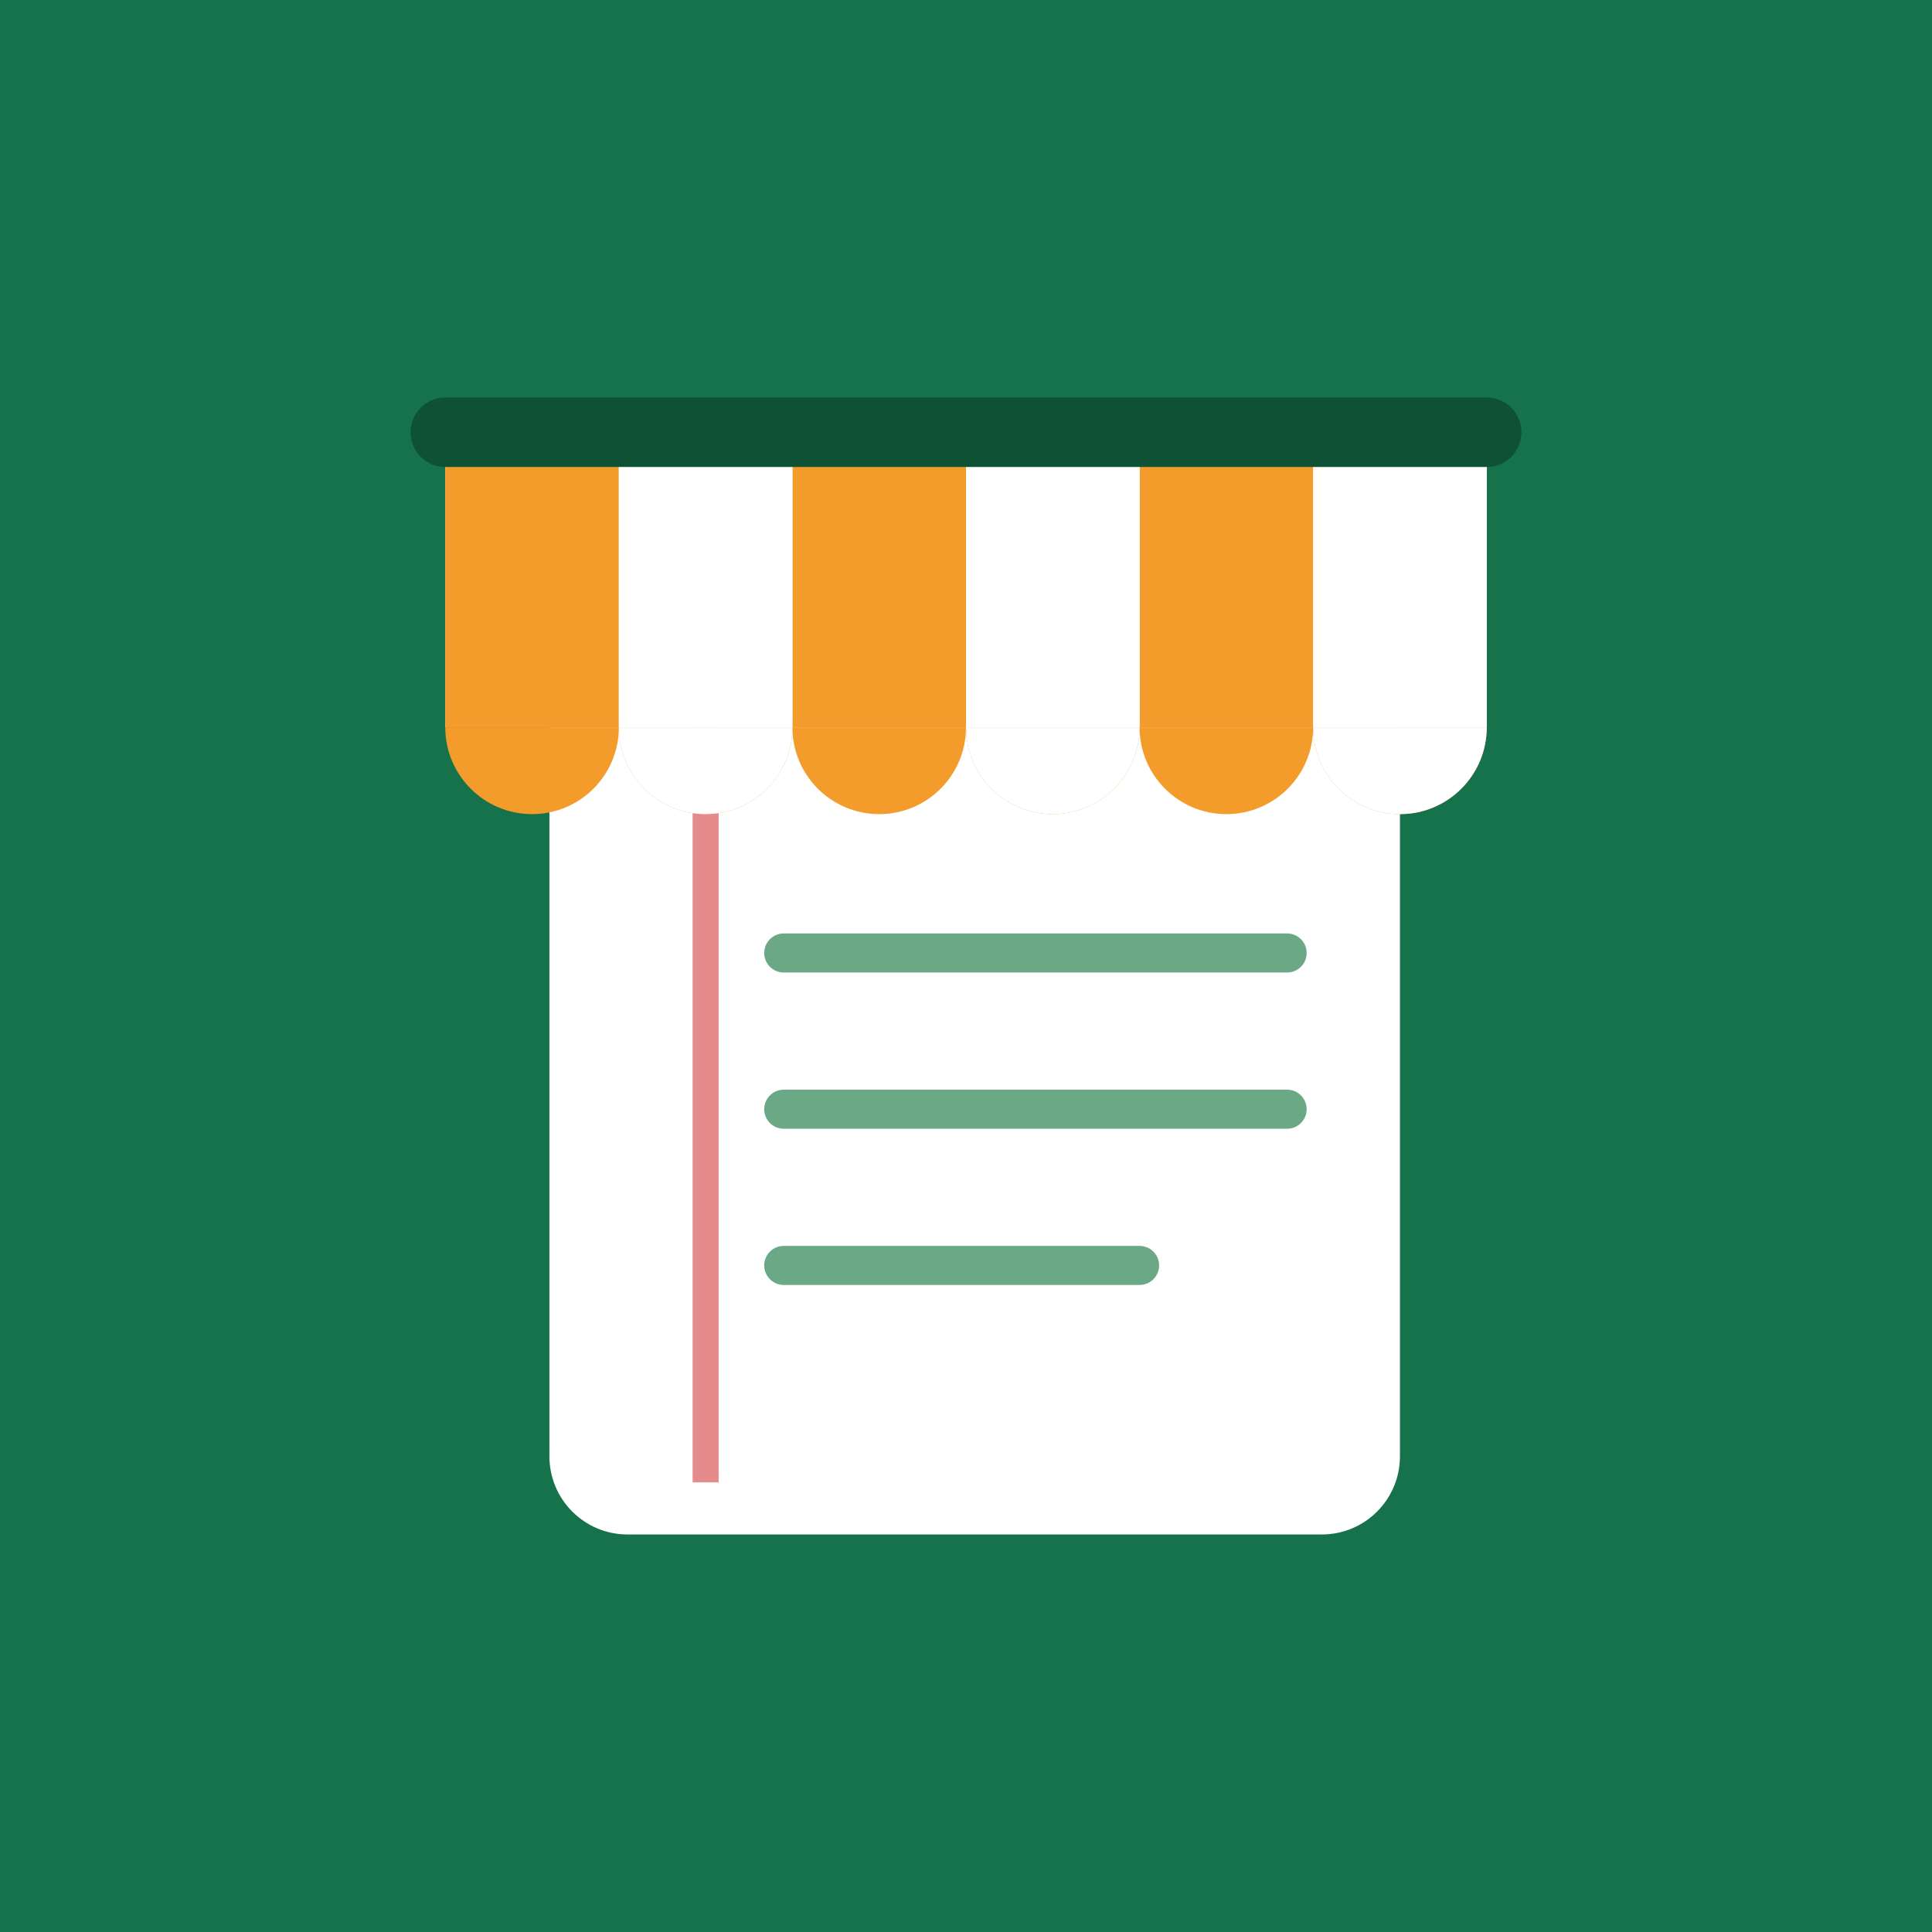
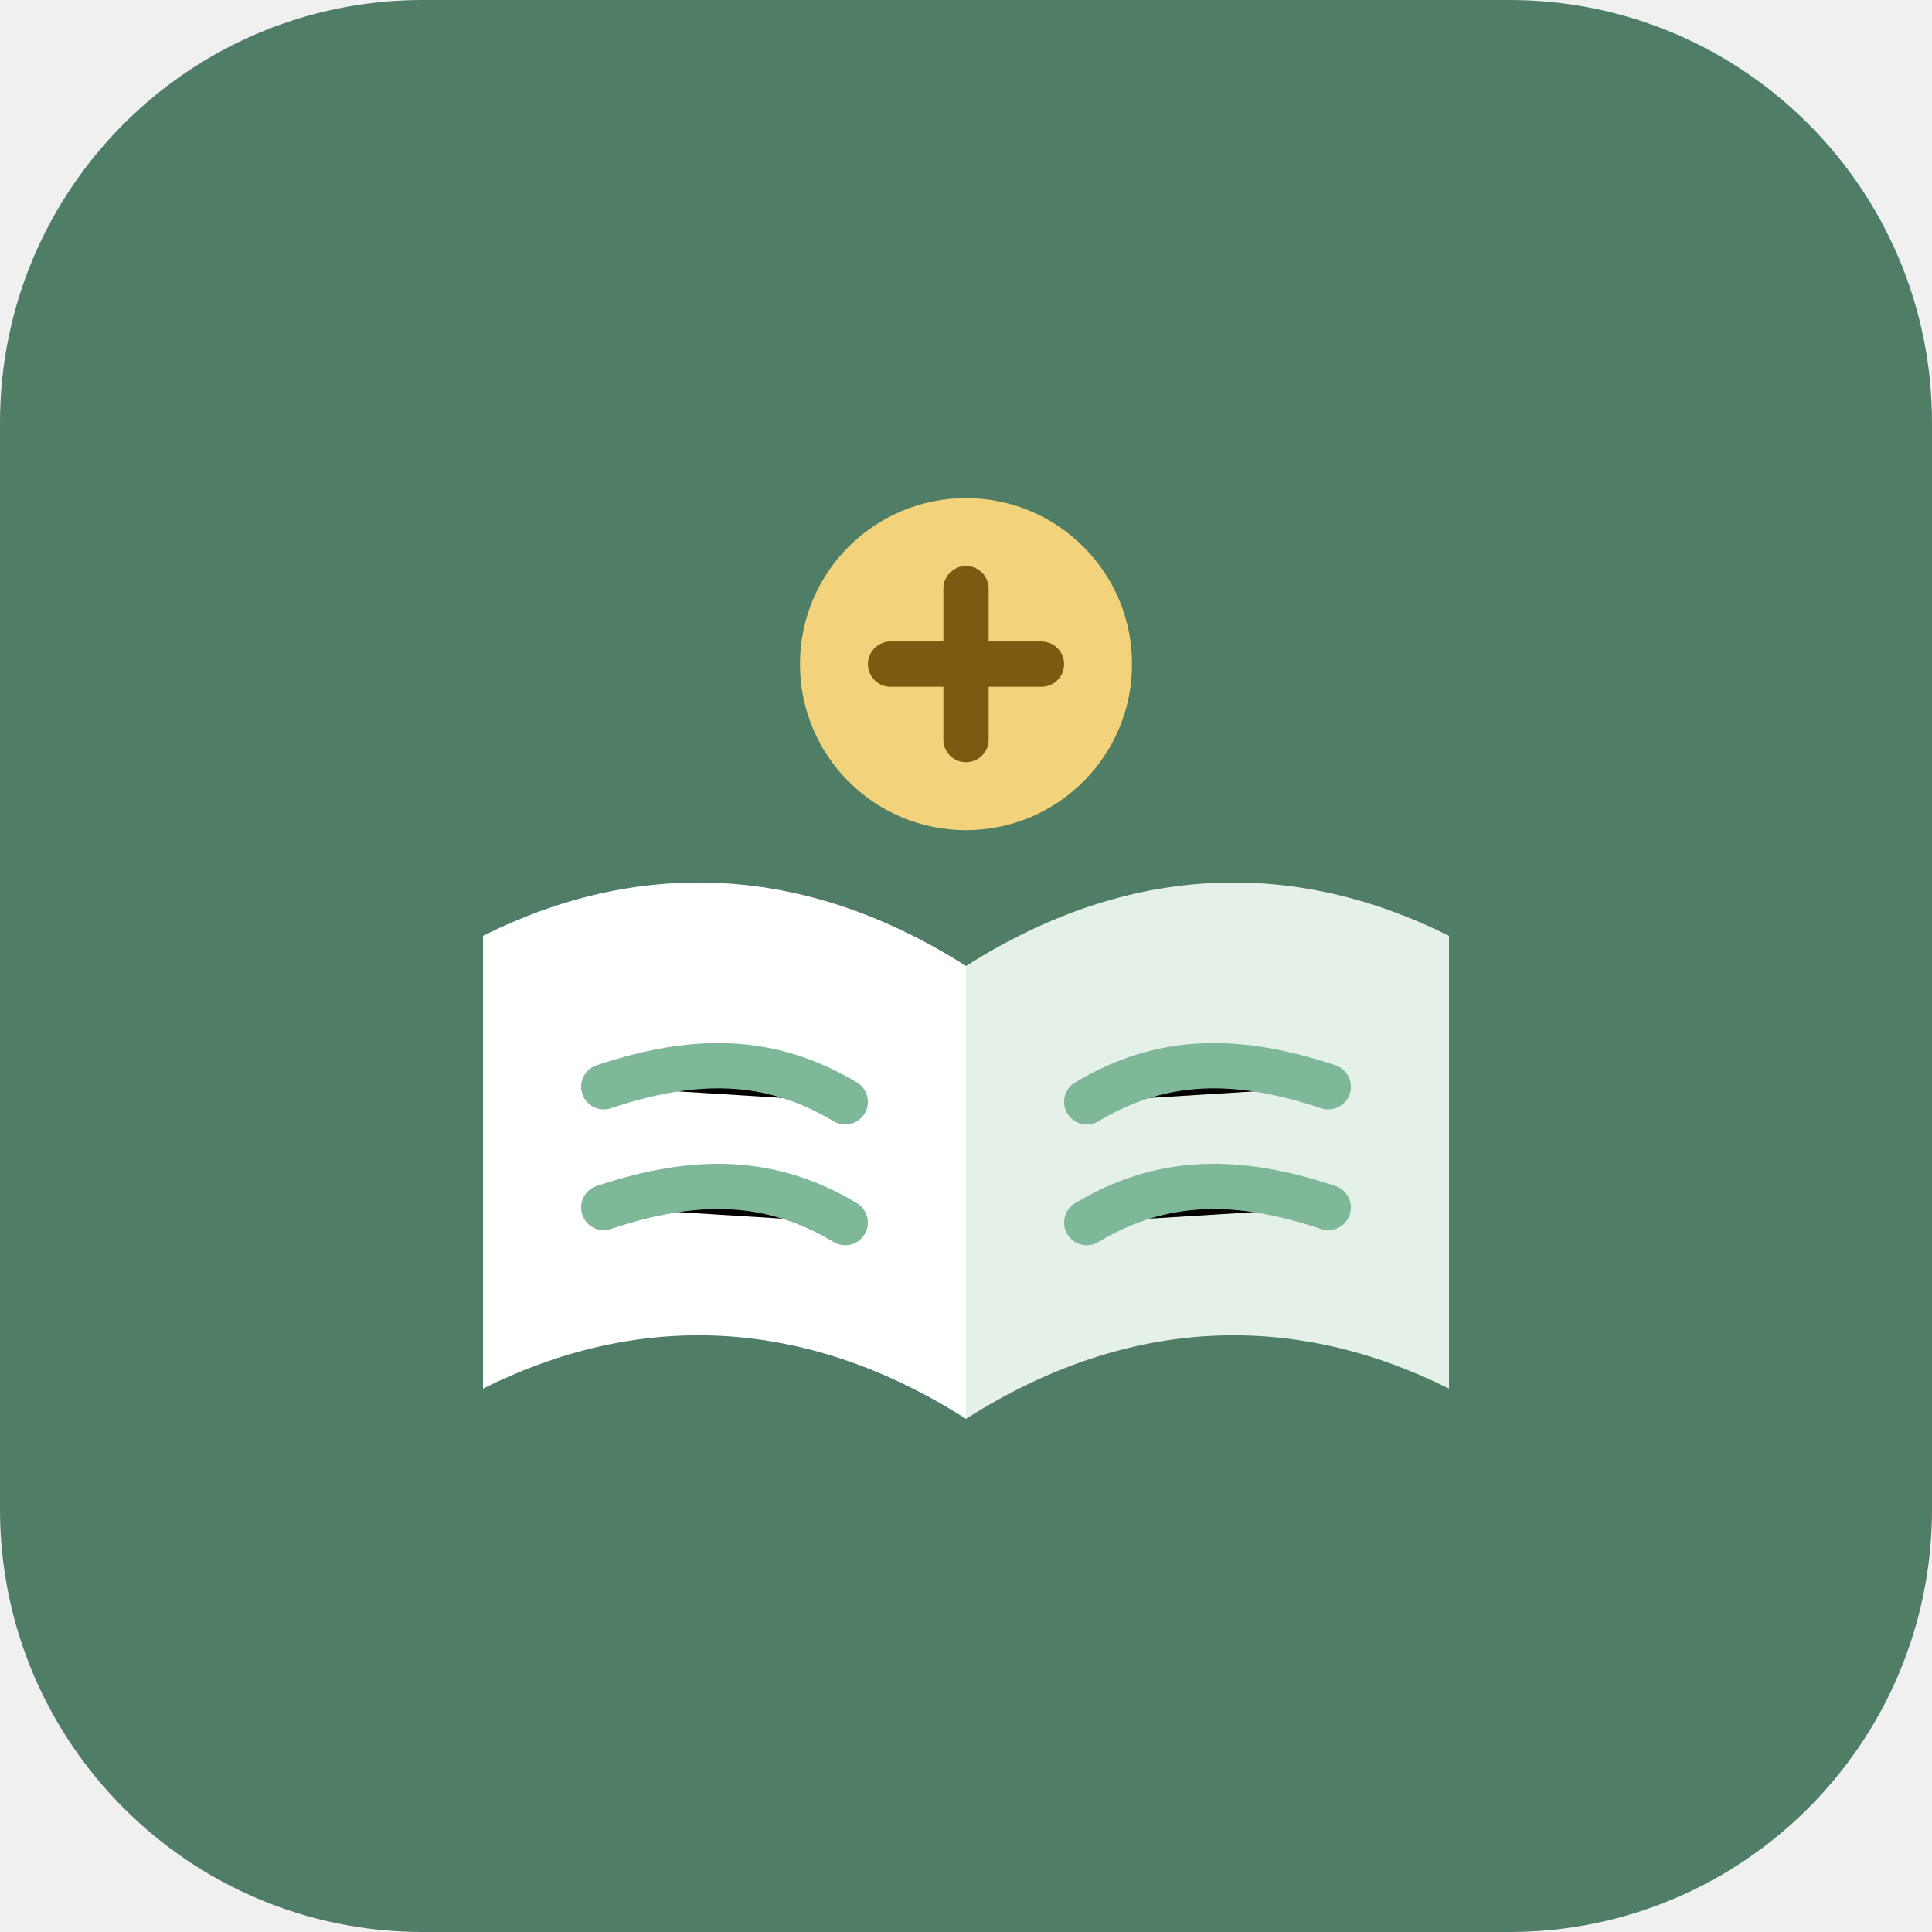
<svg xmlns="http://www.w3.org/2000/svg" viewBox="0 0 512 512">
-   <rect width="512" height="512" fill="#16724a" />
-   <g transform="translate(256 256) scale(1.15) translate(-256 -251)">
-     <rect x="160" y="168" width="196" height="214" rx="18" fill="#ffffff" />
-     <rect x="160" y="168" width="196" height="214" rx="18" fill="none" stroke="#0f5135" stroke-width="0" />
-     <line x1="196" y1="182" x2="196" y2="370" stroke="#e58b8b" stroke-width="6" />
-     <g stroke="#6aa886" stroke-width="9" stroke-linecap="round">
-       <line x1="214" y1="248" x2="330" y2="248" />
-       <line x1="214" y1="284" x2="330" y2="284" />
-       <line x1="214" y1="320" x2="296" y2="320" />
-     </g>
-     <g>
-       <path d="M136 132 H376 V196 H136 Z" fill="#ffffff" />
-       <path d="M136 132 H176 V196 H136 Z M216 132 H256 V196 H216 Z M296 132 H336 V196 H296 Z" fill="#f39b2b" />
-       <path d="M176 132 H216 V196 H176 Z M256 132 H296 V196 H256 Z M336 132 H376 V196 H336 Z" fill="#ffffff" />
-       <path d="M136 196 a20 20 0 0 0 40 0 a20 20 0 0 0 40 0 a20 20 0 0 0 40 0 a20 20 0 0 0 40 0 a20 20 0 0 0 40 0 a20 20 0 0 0 40 0 Z" fill="#f39b2b" />
-       <path d="M176 196 a20 20 0 0 0 40 0 Z M256 196 a20 20 0 0 0 40 0 Z M336 196 a20 20 0 0 0 40 0 Z" fill="#ffffff" />
-       <rect x="128" y="120" width="256" height="16" rx="8" fill="#0f5135" />
-     </g>
+   <rect width="512" height="512" rx="112" fill="#4f7d65" />
+   <g transform="translate(96 96) scale(4)">
+     <circle cx="40" cy="20" r="11" fill="#f2d27a" />
+     <path d="M35 20h10M40 15v10" stroke="#7d5a12" stroke-width="3" stroke-linecap="round" />
+     <path d="M8 38c10-5 21-5 32 2v30c-11-7-22-7-32-2V38Z" fill="#fff" />
+     <path d="M72 38c-10-5-21-5-32 2v30c11-7 22-7 32-2V38Z" fill="#e4f0e8" />
+     <path d="M16 48c6-2 11-2 16 1M16 56c6-2 11-2 16 1M48 49c5-3 10-3 16-1M48 57c5-3 10-3 16-1" stroke="#7fb898" stroke-width="3" stroke-linecap="round" />
  </g>
</svg>
